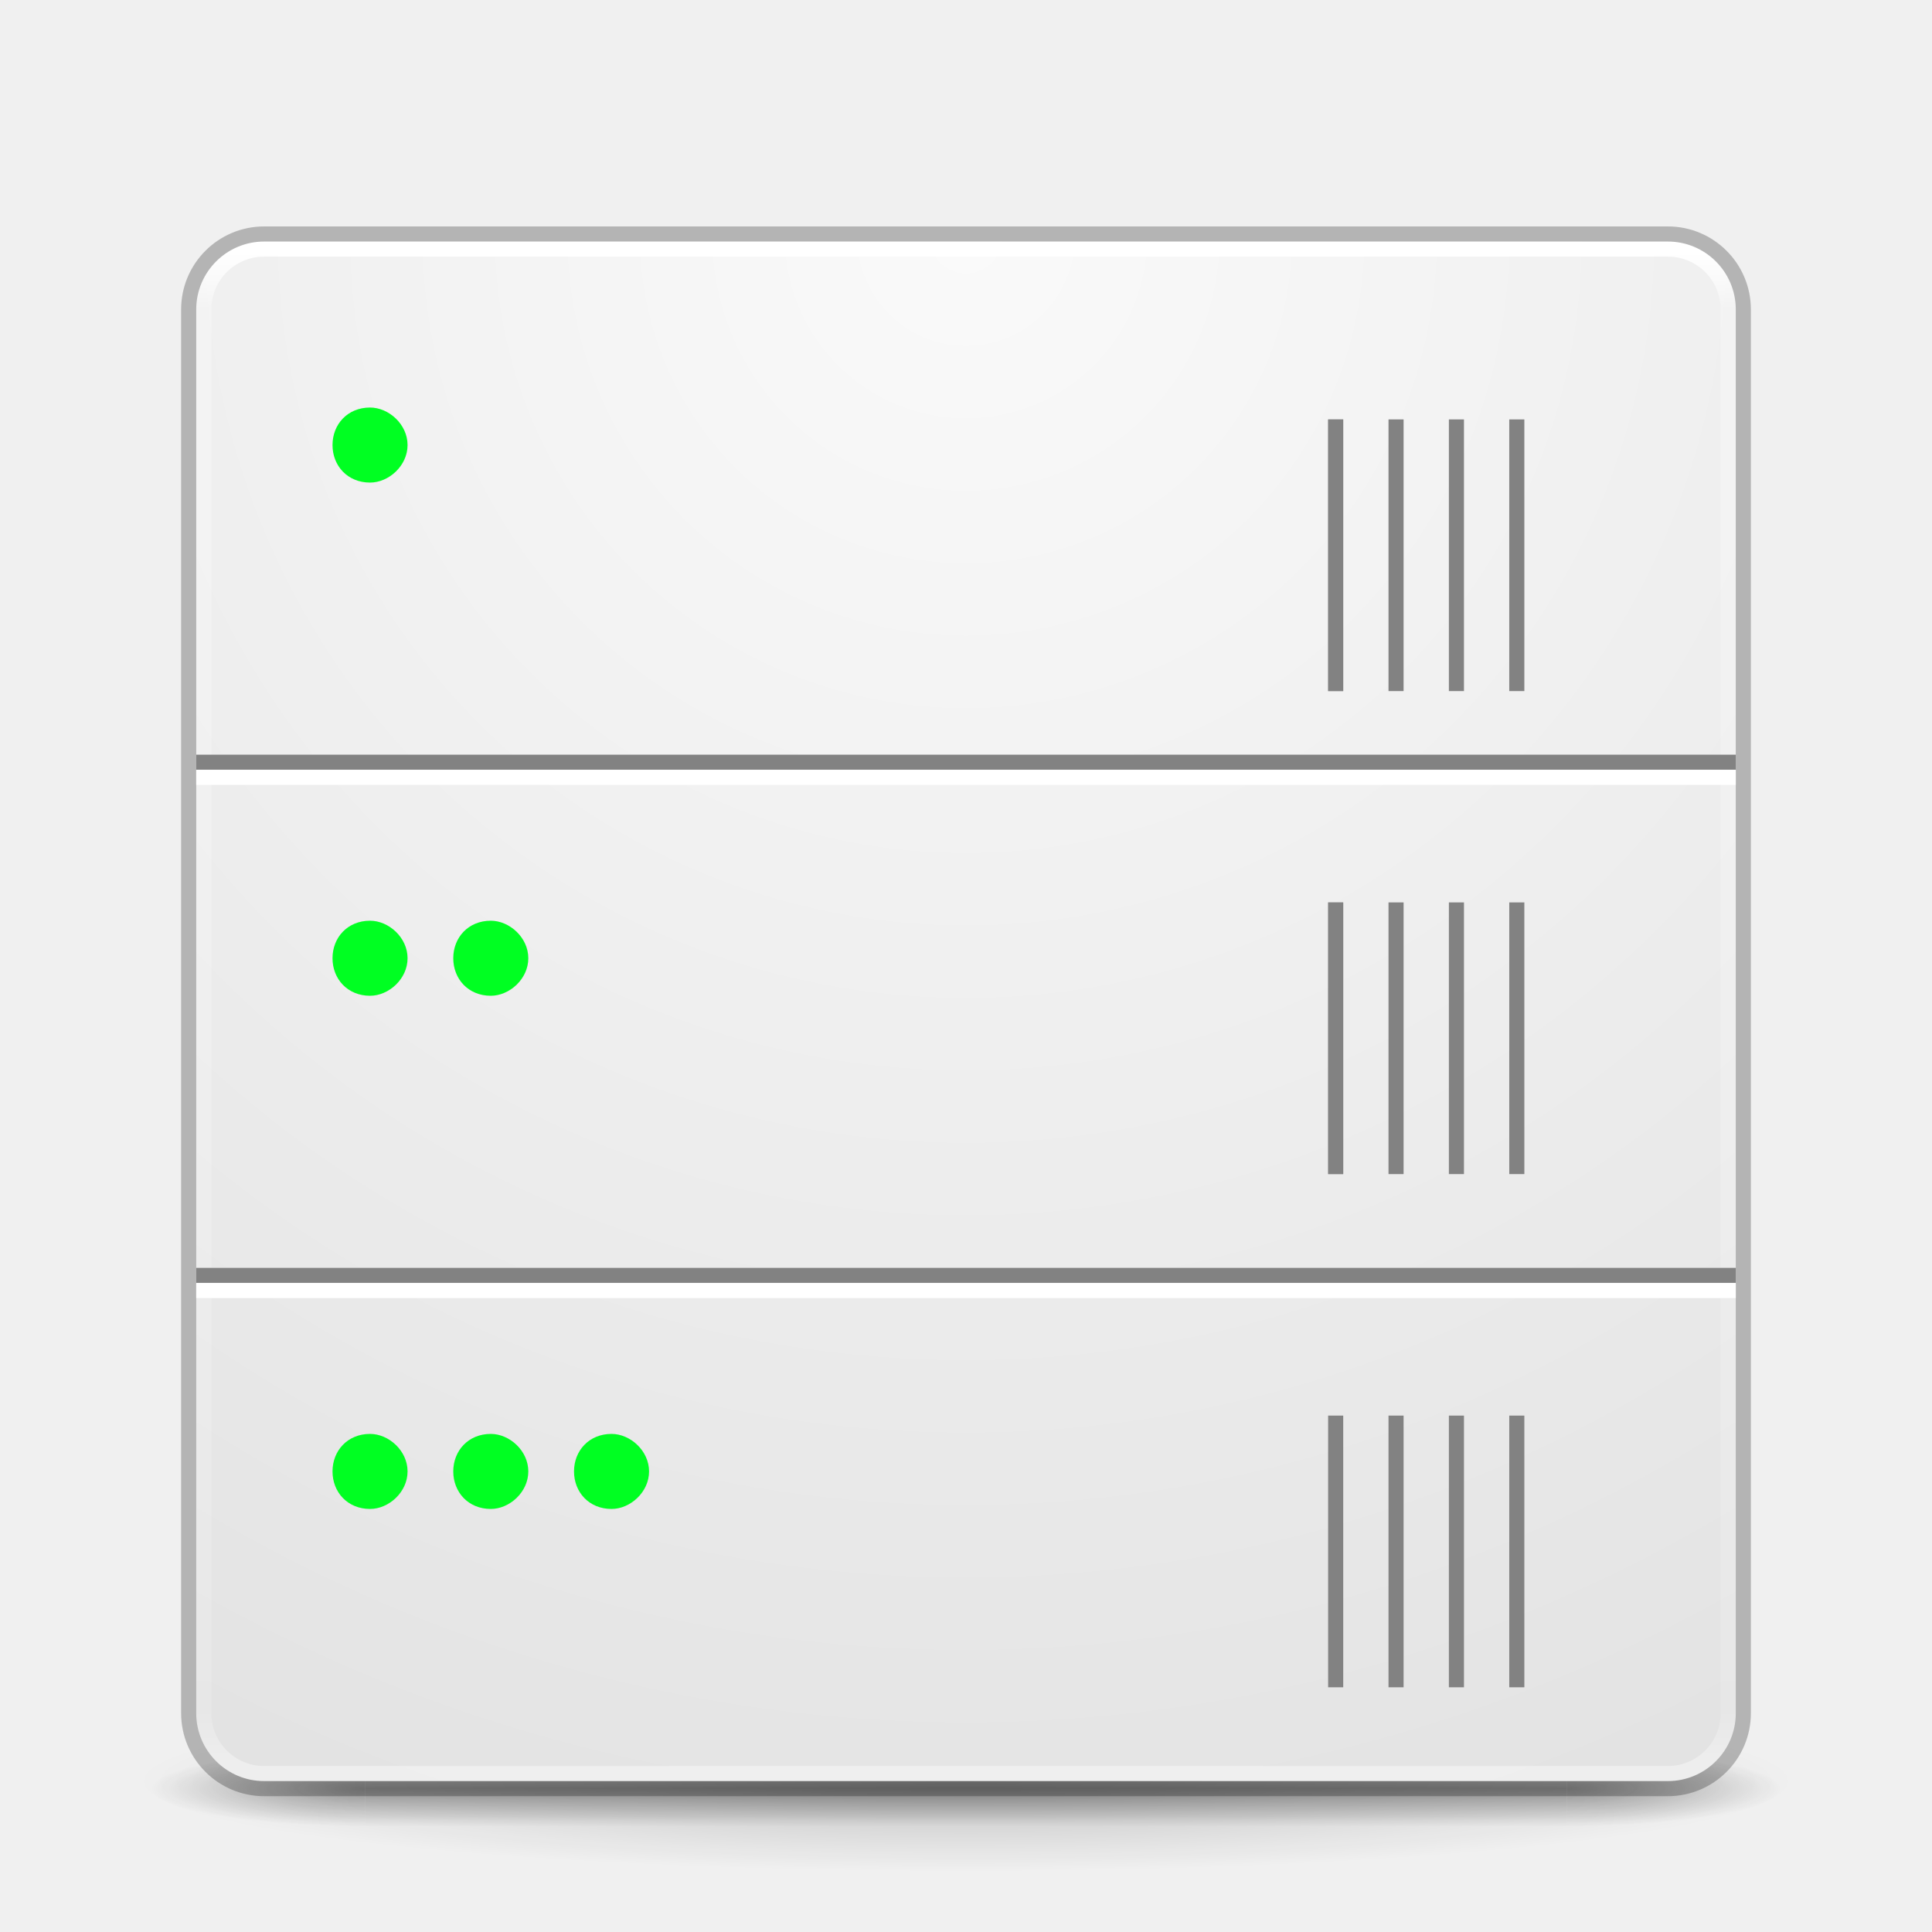
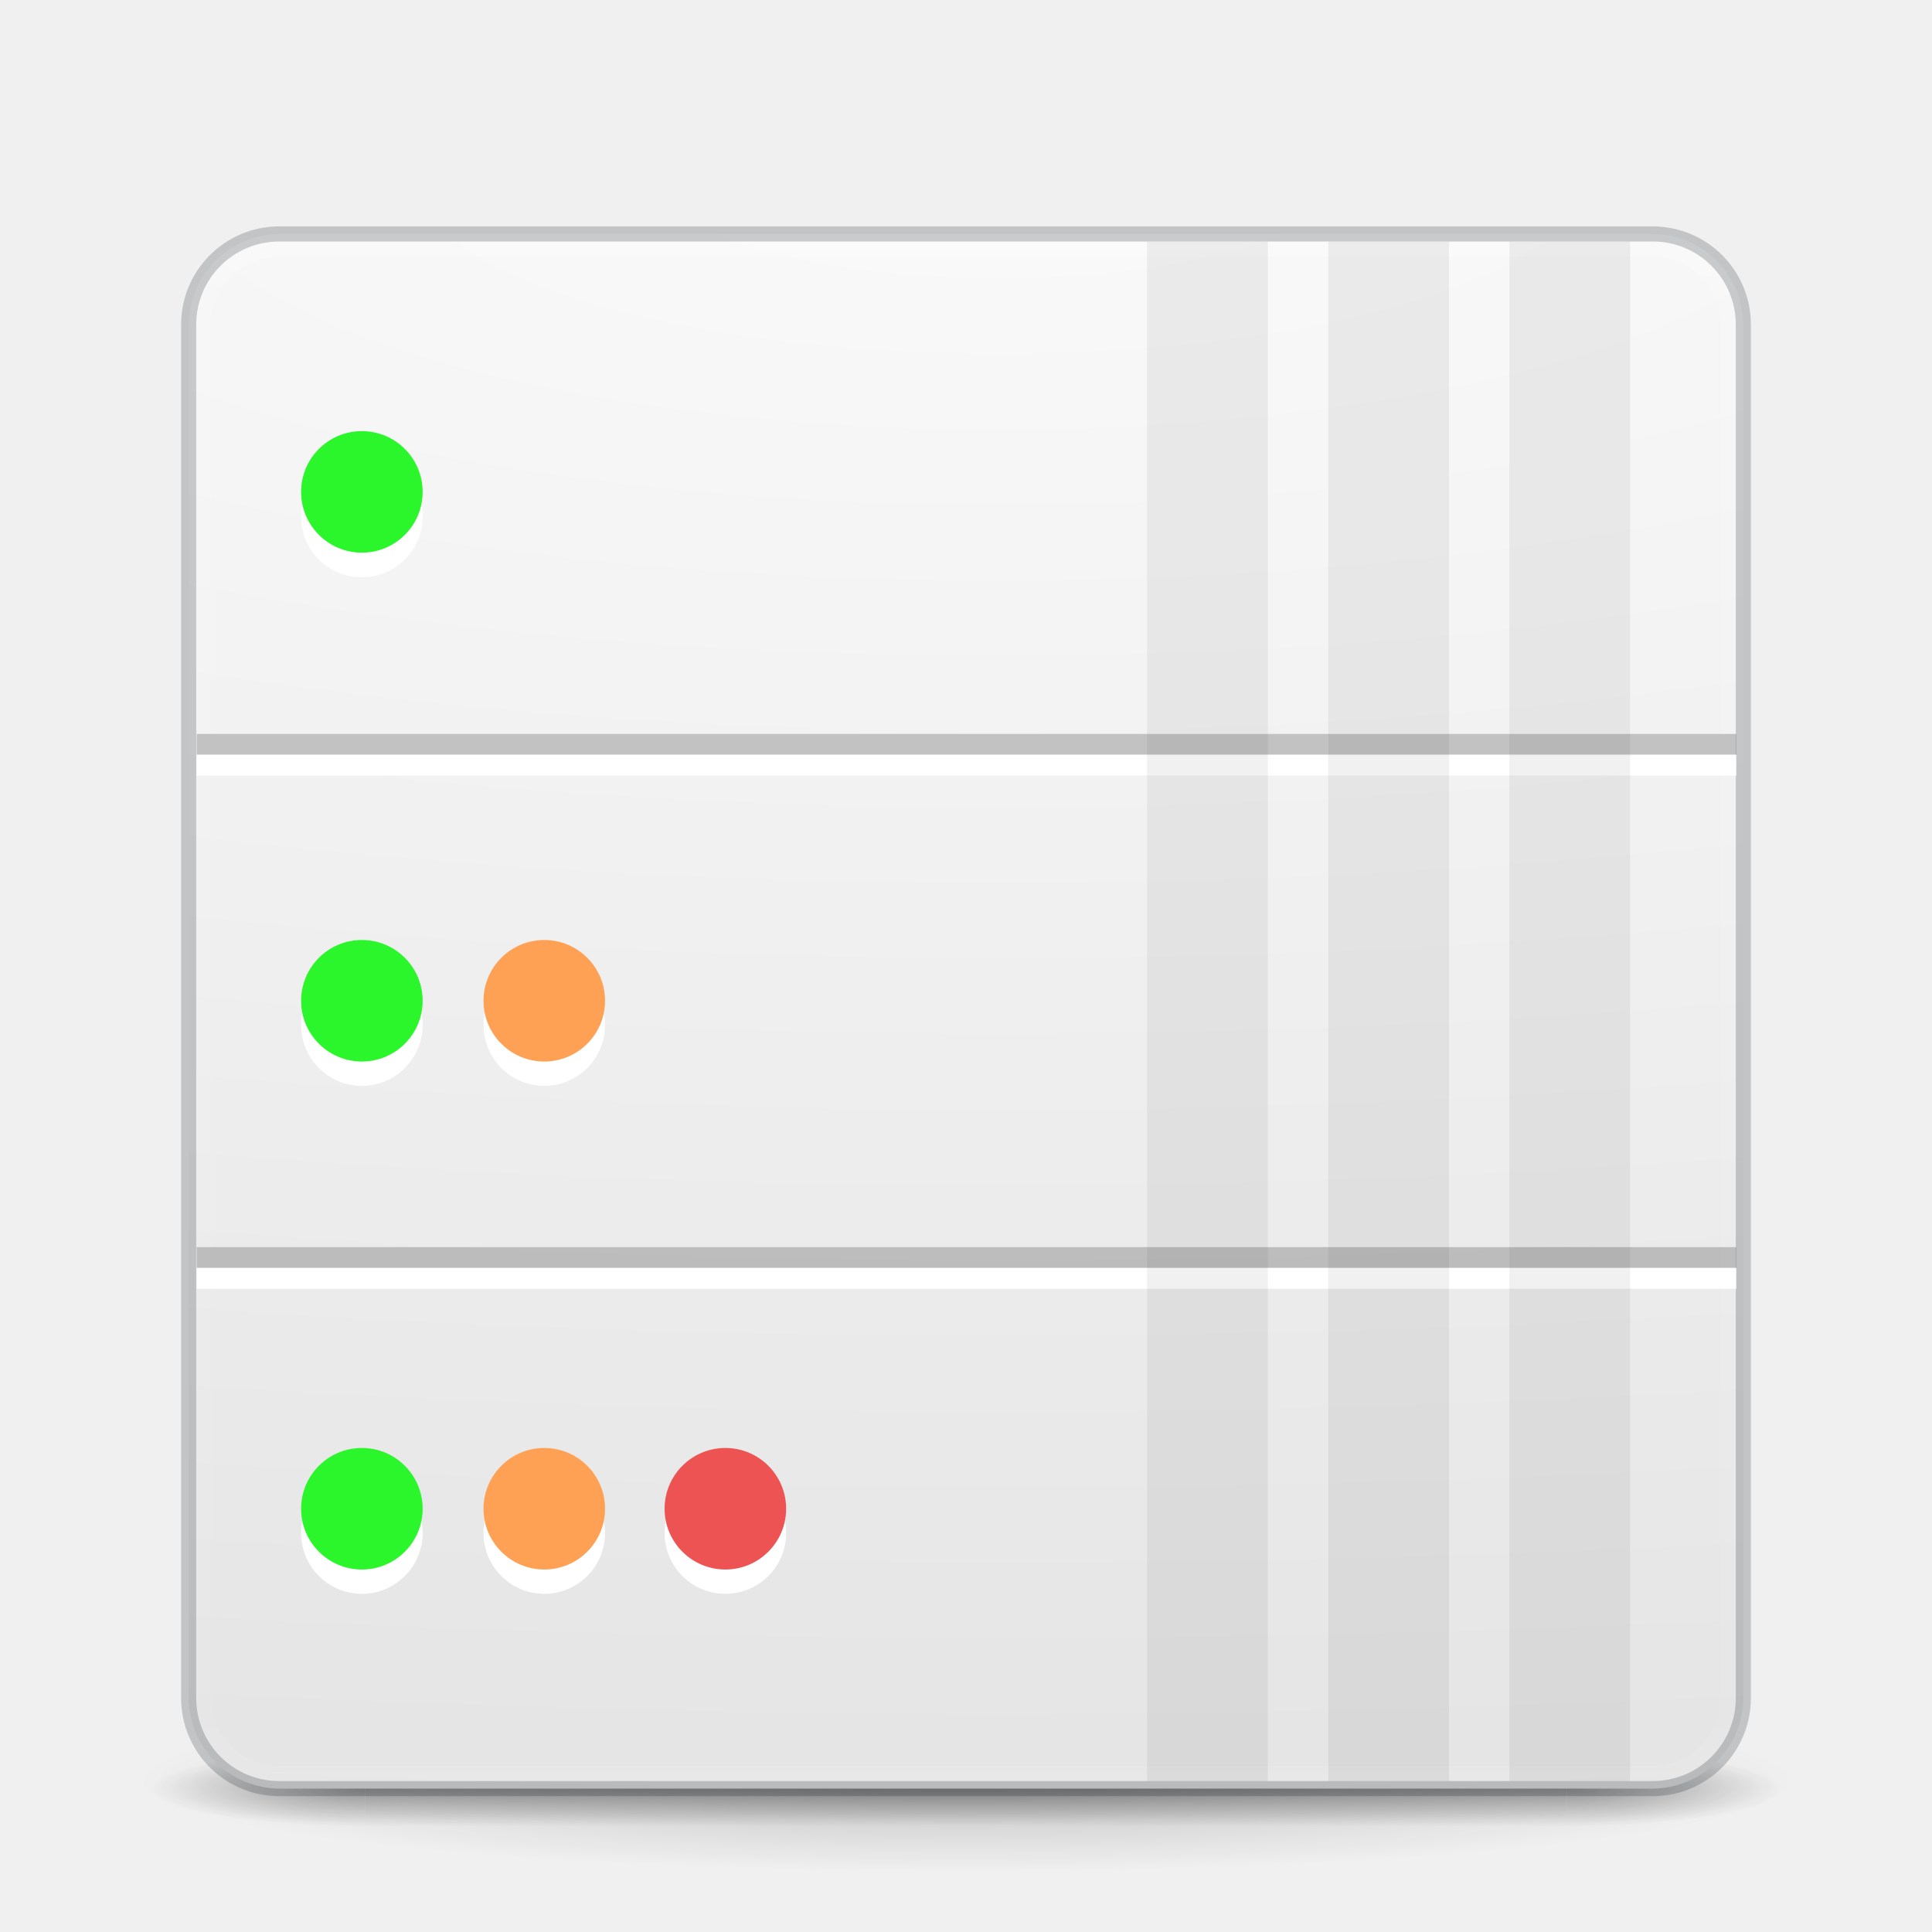
- <svg xmlns="http://www.w3.org/2000/svg" xmlns:xlink="http://www.w3.org/1999/xlink" id="svg4434" height="128" width="128" version="1.1">
-   <defs id="defs4436">
-     <linearGradient id="linearGradient4304">
-       <stop offset="0" style="stop-color:#ffffff;stop-opacity:1" id="stop4306" />
-       <stop offset="1" style="stop-color:#7e7e7e;stop-opacity:1" id="stop4308" />
+ <svg xmlns="http://www.w3.org/2000/svg" xmlns:xlink="http://www.w3.org/1999/xlink" id="svg4379" height="128" width="128" version="1.1">
+   <defs id="defs4381">
+     <linearGradient gradientTransform="matrix(0.8955358,0,0,-0.8966327,6.683621,69.70584)" gradientUnits="userSpaceOnUse" xlink:href="#linearGradient4113" id="linearGradient3149" y2="3.451" x2="76.523" y1="-9.023" x1="76.523" />
+     <linearGradient id="linearGradient4113">
+       <stop offset="0" style="stop-color:#000000;stop-opacity:1" id="stop4115" />
+       <stop offset="1" style="stop-color:#000000;stop-opacity:0" id="stop4117" />
    </linearGradient>
-     <linearGradient id="linearGradient4487">
-       <stop id="stop4489" style="stop-color:#ffffff;stop-opacity:1" offset="0" />
-       <stop id="stop4491" style="stop-color:#1d5f8c;stop-opacity:0.82" offset="1" />
+     <linearGradient gradientTransform="matrix(2.72973,0,0,2.72973,-1.513512,1.486514)" gradientUnits="userSpaceOnUse" xlink:href="#linearGradient3924-776" id="linearGradient3159" y2="43" x2="24" y1="5" x1="24" />
+     <linearGradient id="linearGradient3924-776">
+       <stop offset="0" style="stop-color:#ffffff;stop-opacity:1" id="stop3124" />
+       <stop offset="0.063" style="stop-color:#ffffff;stop-opacity:0.235" id="stop3126" />
+       <stop offset="0.951" style="stop-color:#ffffff;stop-opacity:0.157" id="stop3128" />
+       <stop offset="1" style="stop-color:#ffffff;stop-opacity:0.392" id="stop3130" />
    </linearGradient>
-     <linearGradient gradientTransform="matrix(2.72973,0,0,2.72973,-1.513518,-62.51168)" gradientUnits="userSpaceOnUse" xlink:href="#linearGradient3924" id="linearGradient4136" y2="42.262" x2="24" y1="5.591" x1="24" />
-     <linearGradient id="linearGradient3924">
-       <stop offset="0" style="stop-color:#ffffff;stop-opacity:1" id="stop3926" />
-       <stop offset="0.038" style="stop-color:#ffffff;stop-opacity:0.235" id="stop3928" />
-       <stop offset="0.967" style="stop-color:#ffffff;stop-opacity:0.157" id="stop3930" />
-       <stop offset="1" style="stop-color:#ffffff;stop-opacity:0.392" id="stop3932" />
+     <radialGradient gradientTransform="matrix(0,9.469791,-30.79425,0,372.8166,-68.60228)" gradientUnits="userSpaceOnUse" xlink:href="#linearGradient2867-449-88-871-390-598-476-591-434-148-57-177-8-3-3-6-4-8-8-8-5" id="radialGradient3395" fy="9.957" fx="8.404" r="12.672" cy="9.957" cx="8.934" />
+     <linearGradient id="linearGradient2867-449-88-871-390-598-476-591-434-148-57-177-8-3-3-6-4-8-8-8-5">
+       <stop offset="0" style="stop-color:#fafafa;stop-opacity:1" id="stop3750-1-0-7-6-6-1-3-9-3" />
+       <stop offset="1" style="stop-color:#e1e1e1;stop-opacity:1" id="stop3756-1-6-2-6-6-1-96-6-0" />
    </linearGradient>
-     <linearGradient id="linearGradient4632-92-3-0-8-1-9">
-       <stop offset="0" style="stop-color:#fafafa;stop-opacity:1" id="stop4634-68-8-0-2-9-4" />
-       <stop offset="1" style="stop-color:#e1e1e1;stop-opacity:1" id="stop4636-8-21-7-1-4-8" />
-     </linearGradient>
-     <radialGradient gradientTransform="matrix(2.003784,0,0,1.4,27.98813,-17.4)" gradientUnits="userSpaceOnUse" xlink:href="#linearGradient3688-166-749-5" id="radialGradient4093" fy="43.5" fx="4.993" r="2.5" cy="43.5" cx="4.993" />
+     <radialGradient gradientTransform="matrix(2.003784,0,0,1.4,27.98813,-17.4)" gradientUnits="userSpaceOnUse" xlink:href="#linearGradient3688-166-749-5" id="radialGradient2455-1" fy="43.5" fx="4.993" r="2.5" cy="43.5" cx="4.993" />
    <linearGradient id="linearGradient3688-166-749-5">
      <stop offset="0" style="stop-color:#181818;stop-opacity:1" id="stop2883-0" />
      <stop offset="1" style="stop-color:#181818;stop-opacity:0" id="stop2885-5" />
    </linearGradient>
-     <radialGradient gradientTransform="matrix(2.003784,0,0,1.4,-20.01187,-104.4)" gradientUnits="userSpaceOnUse" xlink:href="#linearGradient3688-464-309-8" id="radialGradient4095" fy="43.5" fx="4.993" r="2.5" cy="43.5" cx="4.993" />
+     <radialGradient gradientTransform="matrix(2.003784,0,0,1.4,-20.01187,-104.4)" gradientUnits="userSpaceOnUse" xlink:href="#linearGradient3688-464-309-8" id="radialGradient2457-5" fy="43.5" fx="4.993" r="2.5" cy="43.5" cx="4.993" />
    <linearGradient id="linearGradient3688-464-309-8">
      <stop offset="0" style="stop-color:#181818;stop-opacity:1" id="stop2889-9" />
      <stop offset="1" style="stop-color:#181818;stop-opacity:0" id="stop2891-4" />
    </linearGradient>
-     <linearGradient gradientUnits="userSpaceOnUse" xlink:href="#linearGradient3702-501-757-0" id="linearGradient4097" y2="39.999" x2="25.058" y1="47.028" x1="25.058" />
+     <linearGradient gradientUnits="userSpaceOnUse" xlink:href="#linearGradient3702-501-757-0" id="linearGradient2459-7" y2="39.999" x2="25.058" y1="47.028" x1="25.058" />
    <linearGradient id="linearGradient3702-501-757-0">
      <stop offset="0" style="stop-color:#181818;stop-opacity:0" id="stop2895-0" />
      <stop offset="0.5" style="stop-color:#181818;stop-opacity:1" id="stop2897-2" />
      <stop offset="1" style="stop-color:#181818;stop-opacity:0" id="stop2899-6" />
    </linearGradient>
    <linearGradient id="linearGradient3811">
      <stop offset="0" style="stop-color:#000000;stop-opacity:1" id="stop3813" />
      <stop offset="1" style="stop-color:#000000;stop-opacity:0" id="stop3815" />
    </linearGradient>
-     <radialGradient gradientTransform="matrix(1.556392,0,0,0.1697883,70.27035,38.1321)" gradientUnits="userSpaceOnUse" xlink:href="#linearGradient3811" id="radialGradient4432" fy="93.468" fx="-4.029" r="35.338" cy="93.468" cx="-4.029" />
-     <radialGradient r="27.5" fy="4.342" fx="32" cy="4.342" cx="32" gradientTransform="matrix(1.8994991e-8,4.363968,-4.363968,1.8994991e-8,82.94799,-187.9401)" gradientUnits="userSpaceOnUse" id="radialGradient3044" xlink:href="#linearGradient4632-92-3-0-8-1-9" />
-     <linearGradient id="linearGradient4327">
-       <stop style="stop-color:#f0f0f0;stop-opacity:1;" offset="0" id="stop4329" />
-       <stop id="stop4331" offset="1" style="stop-color:#b4b4b4;stop-opacity:1;" />
-     </linearGradient>
+     <radialGradient gradientTransform="matrix(1.556392,0,0,0.1697883,70.27036,102.1303)" gradientUnits="userSpaceOnUse" xlink:href="#linearGradient3811" id="radialGradient4377" fy="93.468" fx="-4.029" r="35.338" cy="93.468" cx="-4.029" />
  </defs>
-   <g id="layer3" style="display:inline">
-     <g id="layer1" transform="translate(0,64)">
-       <path style="color:#000000;display:inline;overflow:visible;visibility:visible;opacity:0.2;fill:url(#radialGradient4432);fill-opacity:1;fill-rule:nonzero;stroke:none;stroke-width:1;marker:none;enable-background:accumulate" id="path3041" d="m 119,54.002 a 55,6 0 0 1 -110,0 55,6 0 1 1 110,0 z" />
-       <g style="display:inline" id="g2036" transform="matrix(2.699999,0,0,0.5555561,-0.8000081,30.89069)">
-         <g style="opacity:0.4" id="g3712" transform="matrix(1.052632,0,0,1.285713,-1.263158,-13.42854)">
-           <rect style="fill:url(#radialGradient4093);fill-opacity:1;stroke:none" id="rect2801" y="40" x="38" height="7" width="5" />
-           <rect style="fill:url(#radialGradient4095);fill-opacity:1;stroke:none" id="rect3696" transform="scale(-1,-1)" y="-47" x="-10" height="7" width="5" />
-           <rect style="fill:url(#linearGradient4097);fill-opacity:1;stroke:none" id="rect3700" y="40" x="10" height="7" width="28" />
-         </g>
+   <g id="g4179">
+     <path style="color:#000000;display:inline;overflow:visible;visibility:visible;opacity:0.2;fill:url(#radialGradient4377);fill-opacity:1;fill-rule:nonzero;stroke:none;stroke-width:1;marker:none;enable-background:accumulate" id="path3041" d="M 119,118 A 55,6 0 0 1 9,118 55,6 0 1 1 119,118 Z" />
+     <g style="display:inline" id="g2036" transform="matrix(2.699999,0,0,0.5555561,-0.8000019,94.88888)">
+       <g style="opacity:0.4" id="g3712" transform="matrix(1.052632,0,0,1.285713,-1.263158,-13.42854)">
+         <rect style="fill:url(#radialGradient2455-1);fill-opacity:1;stroke:none" id="rect2801" y="40" x="38" height="7" width="5" />
+         <rect style="fill:url(#radialGradient2457-5);fill-opacity:1;stroke:none" id="rect3696" transform="scale(-1,-1)" y="-47" x="-10" height="7" width="5" />
+         <rect style="fill:url(#linearGradient2459-7);fill-opacity:1;stroke:none" id="rect3700" y="40" x="10" height="7" width="28" />
      </g>
-       <rect style="color:#000000;display:inline;overflow:visible;visibility:visible;fill:url(#radialGradient3044);fill-opacity:1;fill-rule:nonzero;stroke:none;stroke-width:1;marker:none;enable-background:accumulate" id="rect5505-21-3" y="-48" x="13" ry="4.5" rx="4.5" height="102" width="102" />
-       <rect style="fill:none;stroke:url(#linearGradient4136);stroke-width:1;stroke-linecap:round;stroke-linejoin:round;stroke-miterlimit:4;stroke-dasharray:none;stroke-dashoffset:0;stroke-opacity:1" id="rect6741-7" y="-47.498" x="13.5" ry="4" rx="4" height="101" width="101" />
-       <rect style="color:#000000;display:inline;overflow:visible;visibility:visible;opacity:0.25;fill:none;stroke:#000000;stroke-width:1;stroke-linecap:butt;stroke-linejoin:miter;stroke-miterlimit:4;stroke-dasharray:none;stroke-dashoffset:0;stroke-opacity:1;marker:none;enable-background:accumulate" id="rect5505-21-3-1" y="-48.498" x="12.5" ry="5" rx="5" height="103" width="103" />
    </g>
+     <rect style="color:#000000;display:inline;overflow:visible;visibility:visible;fill:url(#radialGradient3395);fill-opacity:1;fill-rule:nonzero;stroke:none;stroke-width:1;marker:none;enable-background:accumulate" id="rect5505-21-3" y="15.5" x="12.5" ry="6.055" rx="6.055" height="103" width="103" />
+     <rect style="opacity:0.3;fill:none;stroke:url(#linearGradient3159);stroke-width:1;stroke-linecap:round;stroke-linejoin:round;stroke-miterlimit:4;stroke-dasharray:none;stroke-dashoffset:0;stroke-opacity:1" id="rect6741-7" y="16.5" x="13.5" ry="5" rx="5" height="101" width="101" />
+     <rect style="color:#000000;display:inline;overflow:visible;visibility:visible;opacity:0.2;fill:none;stroke:#0e141f;stroke-width:1;stroke-linecap:round;stroke-linejoin:round;stroke-miterlimit:4;stroke-dasharray:none;stroke-dashoffset:0;stroke-opacity:1;marker:none;enable-background:accumulate" id="rect5505-21-6" y="15.5" x="12.5" ry="6" rx="6" height="103" width="103" />
+     <path style="opacity:0.2;fill:none;stroke:#000000;stroke-width:1.374px;stroke-linecap:butt;stroke-linejoin:miter;stroke-opacity:1" d="m 13.031,49.312 h 102" id="path864" />
+     <path id="path898" d="m 13.031,50.696 h 102" style="opacity:1;fill:none;stroke:#ffffff;stroke-width:1.374px;stroke-linecap:butt;stroke-linejoin:miter;stroke-opacity:1" />
+     <path id="path865" d="m 13.031,83.312 h 102" style="opacity:0.2;fill:none;stroke:#000000;stroke-width:1.374px;stroke-linecap:butt;stroke-linejoin:miter;stroke-opacity:1" />
+     <path style="opacity:1;fill:none;stroke:#ffffff;stroke-width:1.374px;stroke-linecap:butt;stroke-linejoin:miter;stroke-opacity:1" d="m 13.031,84.696 h 102" id="path867" />
+     <circle style="opacity:1;fill:#ffffff;fill-opacity:1;stroke-width:1.006" id="path868" cx="23.975" cy="34.224" r="4.026" />
+     <circle r="4.026" cy="67.913" cx="23.975" id="circle876" style="opacity:1;fill:#ffffff;fill-opacity:1;stroke-width:1.006" />
+     <circle style="opacity:1;fill:#ffffff;fill-opacity:1;stroke-width:1.006" id="circle878" cx="36.06" cy="67.913" r="4.026" />
+     <circle style="opacity:1;fill:#ffffff;fill-opacity:1;stroke-width:1.006" id="circle884" cx="23.975" cy="101.568" r="4.026" />
+     <circle r="4.026" cy="101.568" cx="36.06" id="circle886" style="opacity:1;fill:#ffffff;fill-opacity:1;stroke-width:1.006" />
+     <circle style="opacity:1;fill:#ffffff;fill-opacity:1;stroke-width:1.006" id="circle888" cx="48.057" cy="101.568" r="4.026" />
+     <circle r="4.026" cy="32.589" cx="23.975" id="circle902" style="opacity:1;fill:#2af62b;fill-opacity:1;stroke-width:1.006" />
+     <circle style="opacity:1;fill:#2af62b;fill-opacity:1;stroke-width:1.006" id="circle904" cx="23.975" cy="66.303" r="4.026" />
+     <circle r="4.026" cy="66.303" cx="36.06" id="circle906" style="opacity:1;fill:#ffa154;fill-opacity:1;stroke-width:1.006" />
+     <circle r="4.026" cy="99.958" cx="23.975" id="circle908" style="opacity:1;fill:#2af62b;fill-opacity:1;stroke-width:1.006" />
+     <circle style="opacity:1;fill:#ffa154;fill-opacity:1;stroke-width:1.006" id="circle910" cx="36.06" cy="99.958" r="4.026" />
+     <circle r="4.026" cy="99.958" cx="48.057" id="circle912" style="opacity:1;fill:#ed5353;fill-opacity:1;stroke-width:1.006" />
+     <rect style="opacity:1;fill:#000000;fill-opacity:0.058;stroke:none;stroke-width:1.909;stroke-opacity:1" id="rect914" width="8" height="102" x="100" y="16" rx="0" ry="0" />
+     <rect ry="0" rx="0" y="16" x="88" height="102" width="8" id="rect924" style="opacity:1;fill:#000000;fill-opacity:0.058;stroke:none;stroke-width:1.909;stroke-opacity:1" />
+     <rect style="opacity:1;fill:#000000;fill-opacity:0.058;stroke:none;stroke-width:1.909;stroke-opacity:1" id="rect926" width="8" height="102" x="76" y="16" rx="0" ry="0" />
  </g>
-   <rect style="color:#000000;clip-rule:nonzero;display:inline;overflow:visible;visibility:visible;opacity:1;isolation:auto;mix-blend-mode:normal;color-interpolation:sRGB;color-interpolation-filters:linearRGB;solid-color:#000000;solid-opacity:1;fill:#828282;fill-opacity:1;fill-rule:nonzero;stroke:none;stroke-width:1;stroke-linecap:butt;stroke-linejoin:miter;stroke-miterlimit:4;stroke-dasharray:none;stroke-dashoffset:0;stroke-opacity:0.251;marker:none;color-rendering:auto;image-rendering:auto;shape-rendering:auto;text-rendering:auto;enable-background:accumulate" id="rect4325" width="1" height="18" x="99.992" y="27.787" />
-   <rect y="27.787" x="95.992" height="18" width="1" id="rect4327" style="color:#000000;clip-rule:nonzero;display:inline;overflow:visible;visibility:visible;opacity:1;isolation:auto;mix-blend-mode:normal;color-interpolation:sRGB;color-interpolation-filters:linearRGB;solid-color:#000000;solid-opacity:1;fill:#828282;fill-opacity:1;fill-rule:nonzero;stroke:none;stroke-width:1;stroke-linecap:butt;stroke-linejoin:miter;stroke-miterlimit:4;stroke-dasharray:none;stroke-dashoffset:0;stroke-opacity:0.251;marker:none;color-rendering:auto;image-rendering:auto;shape-rendering:auto;text-rendering:auto;enable-background:accumulate" />
-   <rect style="color:#000000;clip-rule:nonzero;display:inline;overflow:visible;visibility:visible;opacity:1;isolation:auto;mix-blend-mode:normal;color-interpolation:sRGB;color-interpolation-filters:linearRGB;solid-color:#000000;solid-opacity:1;fill:#828282;fill-opacity:1;fill-rule:nonzero;stroke:none;stroke-width:1;stroke-linecap:butt;stroke-linejoin:miter;stroke-miterlimit:4;stroke-dasharray:none;stroke-dashoffset:0;stroke-opacity:0.251;marker:none;color-rendering:auto;image-rendering:auto;shape-rendering:auto;text-rendering:auto;enable-background:accumulate" id="rect4339" width="1" height="18" x="91.992" y="27.787" />
-   <rect y="27.787" x="87.992" height="18" width="1" id="rect4341" style="color:#000000;clip-rule:nonzero;display:inline;overflow:visible;visibility:visible;opacity:1;isolation:auto;mix-blend-mode:normal;color-interpolation:sRGB;color-interpolation-filters:linearRGB;solid-color:#000000;solid-opacity:1;fill:#b1b1b1;fill-opacity:1;fill-rule:nonzero;stroke:none;stroke-width:1;stroke-linecap:butt;stroke-linejoin:miter;stroke-miterlimit:4;stroke-dasharray:none;stroke-dashoffset:0;stroke-opacity:0.251;marker:none;color-rendering:auto;image-rendering:auto;shape-rendering:auto;text-rendering:auto;enable-background:accumulate" />
-   <rect style="color:#000000;clip-rule:nonzero;display:inline;overflow:visible;visibility:visible;opacity:1;isolation:auto;mix-blend-mode:normal;color-interpolation:sRGB;color-interpolation-filters:linearRGB;solid-color:#000000;solid-opacity:1;fill:#828282;fill-opacity:1;fill-rule:nonzero;stroke:none;stroke-width:1;stroke-linecap:butt;stroke-linejoin:miter;stroke-miterlimit:4;stroke-dasharray:none;stroke-dashoffset:0;stroke-opacity:0.251;marker:none;color-rendering:auto;image-rendering:auto;shape-rendering:auto;text-rendering:auto;enable-background:accumulate" id="rect4343" width="1" height="18" x="87.992" y="27.787" />
-   <rect y="59.787" x="99.992" height="18" width="1" id="rect4355" style="color:#000000;clip-rule:nonzero;display:inline;overflow:visible;visibility:visible;opacity:1;isolation:auto;mix-blend-mode:normal;color-interpolation:sRGB;color-interpolation-filters:linearRGB;solid-color:#000000;solid-opacity:1;fill:#828282;fill-opacity:1;fill-rule:nonzero;stroke:none;stroke-width:1;stroke-linecap:butt;stroke-linejoin:miter;stroke-miterlimit:4;stroke-dasharray:none;stroke-dashoffset:0;stroke-opacity:0.251;marker:none;color-rendering:auto;image-rendering:auto;shape-rendering:auto;text-rendering:auto;enable-background:accumulate" />
-   <rect style="color:#000000;clip-rule:nonzero;display:inline;overflow:visible;visibility:visible;opacity:1;isolation:auto;mix-blend-mode:normal;color-interpolation:sRGB;color-interpolation-filters:linearRGB;solid-color:#000000;solid-opacity:1;fill:#828282;fill-opacity:1;fill-rule:nonzero;stroke:none;stroke-width:1;stroke-linecap:butt;stroke-linejoin:miter;stroke-miterlimit:4;stroke-dasharray:none;stroke-dashoffset:0;stroke-opacity:0.251;marker:none;color-rendering:auto;image-rendering:auto;shape-rendering:auto;text-rendering:auto;enable-background:accumulate" id="rect4357" width="1" height="18" x="95.992" y="59.787" />
-   <rect y="59.787" x="91.992" height="18" width="1" id="rect4359" style="color:#000000;clip-rule:nonzero;display:inline;overflow:visible;visibility:visible;opacity:1;isolation:auto;mix-blend-mode:normal;color-interpolation:sRGB;color-interpolation-filters:linearRGB;solid-color:#000000;solid-opacity:1;fill:#828282;fill-opacity:1;fill-rule:nonzero;stroke:none;stroke-width:1;stroke-linecap:butt;stroke-linejoin:miter;stroke-miterlimit:4;stroke-dasharray:none;stroke-dashoffset:0;stroke-opacity:0.251;marker:none;color-rendering:auto;image-rendering:auto;shape-rendering:auto;text-rendering:auto;enable-background:accumulate" />
-   <rect style="color:#000000;clip-rule:nonzero;display:inline;overflow:visible;visibility:visible;opacity:1;isolation:auto;mix-blend-mode:normal;color-interpolation:sRGB;color-interpolation-filters:linearRGB;solid-color:#000000;solid-opacity:1;fill:#b1b1b1;fill-opacity:1;fill-rule:nonzero;stroke:none;stroke-width:1;stroke-linecap:butt;stroke-linejoin:miter;stroke-miterlimit:4;stroke-dasharray:none;stroke-dashoffset:0;stroke-opacity:0.251;marker:none;color-rendering:auto;image-rendering:auto;shape-rendering:auto;text-rendering:auto;enable-background:accumulate" id="rect4361" width="1" height="18" x="87.992" y="59.787" />
-   <rect y="59.787" x="87.992" height="18" width="1" id="rect4363" style="color:#000000;clip-rule:nonzero;display:inline;overflow:visible;visibility:visible;opacity:1;isolation:auto;mix-blend-mode:normal;color-interpolation:sRGB;color-interpolation-filters:linearRGB;solid-color:#000000;solid-opacity:1;fill:#828282;fill-opacity:1;fill-rule:nonzero;stroke:none;stroke-width:1;stroke-linecap:butt;stroke-linejoin:miter;stroke-miterlimit:4;stroke-dasharray:none;stroke-dashoffset:0;stroke-opacity:0.251;marker:none;color-rendering:auto;image-rendering:auto;shape-rendering:auto;text-rendering:auto;enable-background:accumulate" />
-   <rect style="color:#000000;clip-rule:nonzero;display:inline;overflow:visible;visibility:visible;opacity:1;isolation:auto;mix-blend-mode:normal;color-interpolation:sRGB;color-interpolation-filters:linearRGB;solid-color:#000000;solid-opacity:1;fill:#828282;fill-opacity:1;fill-rule:nonzero;stroke:none;stroke-width:1;stroke-linecap:butt;stroke-linejoin:miter;stroke-miterlimit:4;stroke-dasharray:none;stroke-dashoffset:0;stroke-opacity:0.251;marker:none;color-rendering:auto;image-rendering:auto;shape-rendering:auto;text-rendering:auto;enable-background:accumulate" id="rect4381" width="1" height="18" x="99.992" y="93.787" />
-   <rect y="93.787" x="95.992" height="18" width="1" id="rect4383" style="color:#000000;clip-rule:nonzero;display:inline;overflow:visible;visibility:visible;opacity:1;isolation:auto;mix-blend-mode:normal;color-interpolation:sRGB;color-interpolation-filters:linearRGB;solid-color:#000000;solid-opacity:1;fill:#828282;fill-opacity:1;fill-rule:nonzero;stroke:none;stroke-width:1;stroke-linecap:butt;stroke-linejoin:miter;stroke-miterlimit:4;stroke-dasharray:none;stroke-dashoffset:0;stroke-opacity:0.251;marker:none;color-rendering:auto;image-rendering:auto;shape-rendering:auto;text-rendering:auto;enable-background:accumulate" />
-   <rect style="color:#000000;clip-rule:nonzero;display:inline;overflow:visible;visibility:visible;opacity:1;isolation:auto;mix-blend-mode:normal;color-interpolation:sRGB;color-interpolation-filters:linearRGB;solid-color:#000000;solid-opacity:1;fill:#828282;fill-opacity:1;fill-rule:nonzero;stroke:none;stroke-width:1;stroke-linecap:butt;stroke-linejoin:miter;stroke-miterlimit:4;stroke-dasharray:none;stroke-dashoffset:0;stroke-opacity:0.251;marker:none;color-rendering:auto;image-rendering:auto;shape-rendering:auto;text-rendering:auto;enable-background:accumulate" id="rect4385" width="1" height="18" x="91.992" y="93.787" />
-   <rect style="color:#000000;clip-rule:nonzero;display:inline;overflow:visible;visibility:visible;opacity:1;isolation:auto;mix-blend-mode:normal;color-interpolation:sRGB;color-interpolation-filters:linearRGB;solid-color:#000000;solid-opacity:1;fill:#828282;fill-opacity:1;fill-rule:nonzero;stroke:none;stroke-width:1;stroke-linecap:butt;stroke-linejoin:miter;stroke-miterlimit:4;stroke-dasharray:none;stroke-dashoffset:0;stroke-opacity:0.251;marker:none;color-rendering:auto;image-rendering:auto;shape-rendering:auto;text-rendering:auto;enable-background:accumulate" id="rect4389" width="1" height="18" x="87.992" y="93.787" />
-   <path style="display:inline;opacity:1;fill:#00ff22;fill-opacity:1;stroke:none;stroke-width:1;stroke-linecap:butt;stroke-linejoin:miter;stroke-opacity:0.196" d="M 22.03,29.486 C 22.03,28.114 23.024,27 24.516,27 c 1.243,0 2.486,1.114 2.486,2.486 0,1.372 -1.243,2.486 -2.486,2.486 -1.492,0 -2.486,-1.114 -2.486,-2.486 z" id="path22-6-3" />
-   <path id="path4353-5" d="M 22.03,63.486 C 22.03,62.114 23.024,61 24.516,61 c 1.243,0 2.486,1.114 2.486,2.486 0,1.372 -1.243,2.486 -2.486,2.486 -1.492,0 -2.486,-1.114 -2.486,-2.486 z" style="display:inline;opacity:1;fill:#00ff22;fill-opacity:1;stroke:none;stroke-width:1;stroke-linecap:butt;stroke-linejoin:miter;stroke-opacity:0.196" />
-   <path style="display:inline;opacity:1;fill:#00ff22;fill-opacity:1;stroke:none;stroke-width:1;stroke-linecap:butt;stroke-linejoin:miter;stroke-opacity:0.196" d="M 22.03,97.486 C 22.03,96.114 23.024,95 24.516,95 c 1.243,0 2.486,1.114 2.486,2.486 0,1.372 -1.243,2.486 -2.486,2.486 -1.492,0 -2.486,-1.114 -2.486,-2.486 z" id="path4379-6" />
-   <path id="path4418" d="M 30.03,97.486 C 30.03,96.114 31.024,95 32.516,95 c 1.243,0 2.486,1.114 2.486,2.486 0,1.372 -1.243,2.486 -2.486,2.486 -1.492,0 -2.486,-1.114 -2.486,-2.486 z" style="display:inline;opacity:1;fill:#00ff22;fill-opacity:1;stroke:none;stroke-width:1;stroke-linecap:butt;stroke-linejoin:miter;stroke-opacity:0.196" />
-   <path style="display:inline;opacity:1;fill:#00ff22;fill-opacity:1;stroke:none;stroke-width:1;stroke-linecap:butt;stroke-linejoin:miter;stroke-opacity:0.196" d="M 38.03,97.486 C 38.03,96.114 39.024,95 40.516,95 c 1.243,0 2.486,1.114 2.486,2.486 0,1.372 -1.243,2.486 -2.486,2.486 -1.492,0 -2.486,-1.114 -2.486,-2.486 z" id="path4420" />
-   <path style="display:inline;opacity:1;fill:#00ff22;fill-opacity:1;stroke:none;stroke-width:1;stroke-linecap:butt;stroke-linejoin:miter;stroke-opacity:0.196" d="M 30.03,63.486 C 30.03,62.114 31.024,61 32.516,61 c 1.243,0 2.486,1.114 2.486,2.486 0,1.372 -1.243,2.486 -2.486,2.486 -1.492,0 -2.486,-1.114 -2.486,-2.486 z" id="path4422" />
-   <rect style="color:#000000;clip-rule:nonzero;display:inline;overflow:visible;visibility:visible;opacity:1;isolation:auto;mix-blend-mode:normal;color-interpolation:sRGB;color-interpolation-filters:linearRGB;solid-color:#000000;solid-opacity:1;fill:#828282;fill-opacity:1;fill-rule:nonzero;stroke:none;stroke-width:1;stroke-linecap:butt;stroke-linejoin:miter;stroke-miterlimit:4;stroke-dasharray:none;stroke-dashoffset:0;stroke-opacity:0.251;marker:none;color-rendering:auto;image-rendering:auto;shape-rendering:auto;text-rendering:auto;enable-background:accumulate" id="rect4424" width="102" height="1" x="13" y="50" />
-   <rect y="51" x="13" height="1" width="102" id="rect4426" style="color:#000000;clip-rule:nonzero;display:inline;overflow:visible;visibility:visible;opacity:1;isolation:auto;mix-blend-mode:normal;color-interpolation:sRGB;color-interpolation-filters:linearRGB;solid-color:#000000;solid-opacity:1;fill:#ffffff;fill-opacity:1;fill-rule:nonzero;stroke:none;stroke-width:1;stroke-linecap:butt;stroke-linejoin:miter;stroke-miterlimit:4;stroke-dasharray:none;stroke-dashoffset:0;stroke-opacity:0.251;marker:none;color-rendering:auto;image-rendering:auto;shape-rendering:auto;text-rendering:auto;enable-background:accumulate" />
-   <rect y="84" x="13" height="1" width="102" id="rect4304" style="color:#000000;clip-rule:nonzero;display:inline;overflow:visible;visibility:visible;opacity:1;isolation:auto;mix-blend-mode:normal;color-interpolation:sRGB;color-interpolation-filters:linearRGB;solid-color:#000000;solid-opacity:1;fill:#828282;fill-opacity:1;fill-rule:nonzero;stroke:none;stroke-width:1;stroke-linecap:butt;stroke-linejoin:miter;stroke-miterlimit:4;stroke-dasharray:none;stroke-dashoffset:0;stroke-opacity:0.251;marker:none;color-rendering:auto;image-rendering:auto;shape-rendering:auto;text-rendering:auto;enable-background:accumulate" />
-   <rect style="color:#000000;clip-rule:nonzero;display:inline;overflow:visible;visibility:visible;opacity:1;isolation:auto;mix-blend-mode:normal;color-interpolation:sRGB;color-interpolation-filters:linearRGB;solid-color:#000000;solid-opacity:1;fill:#ffffff;fill-opacity:1;fill-rule:nonzero;stroke:none;stroke-width:1;stroke-linecap:butt;stroke-linejoin:miter;stroke-miterlimit:4;stroke-dasharray:none;stroke-dashoffset:0;stroke-opacity:0.251;marker:none;color-rendering:auto;image-rendering:auto;shape-rendering:auto;text-rendering:auto;enable-background:accumulate" id="rect4306" width="102" height="1" x="13" y="85" />
</svg>
